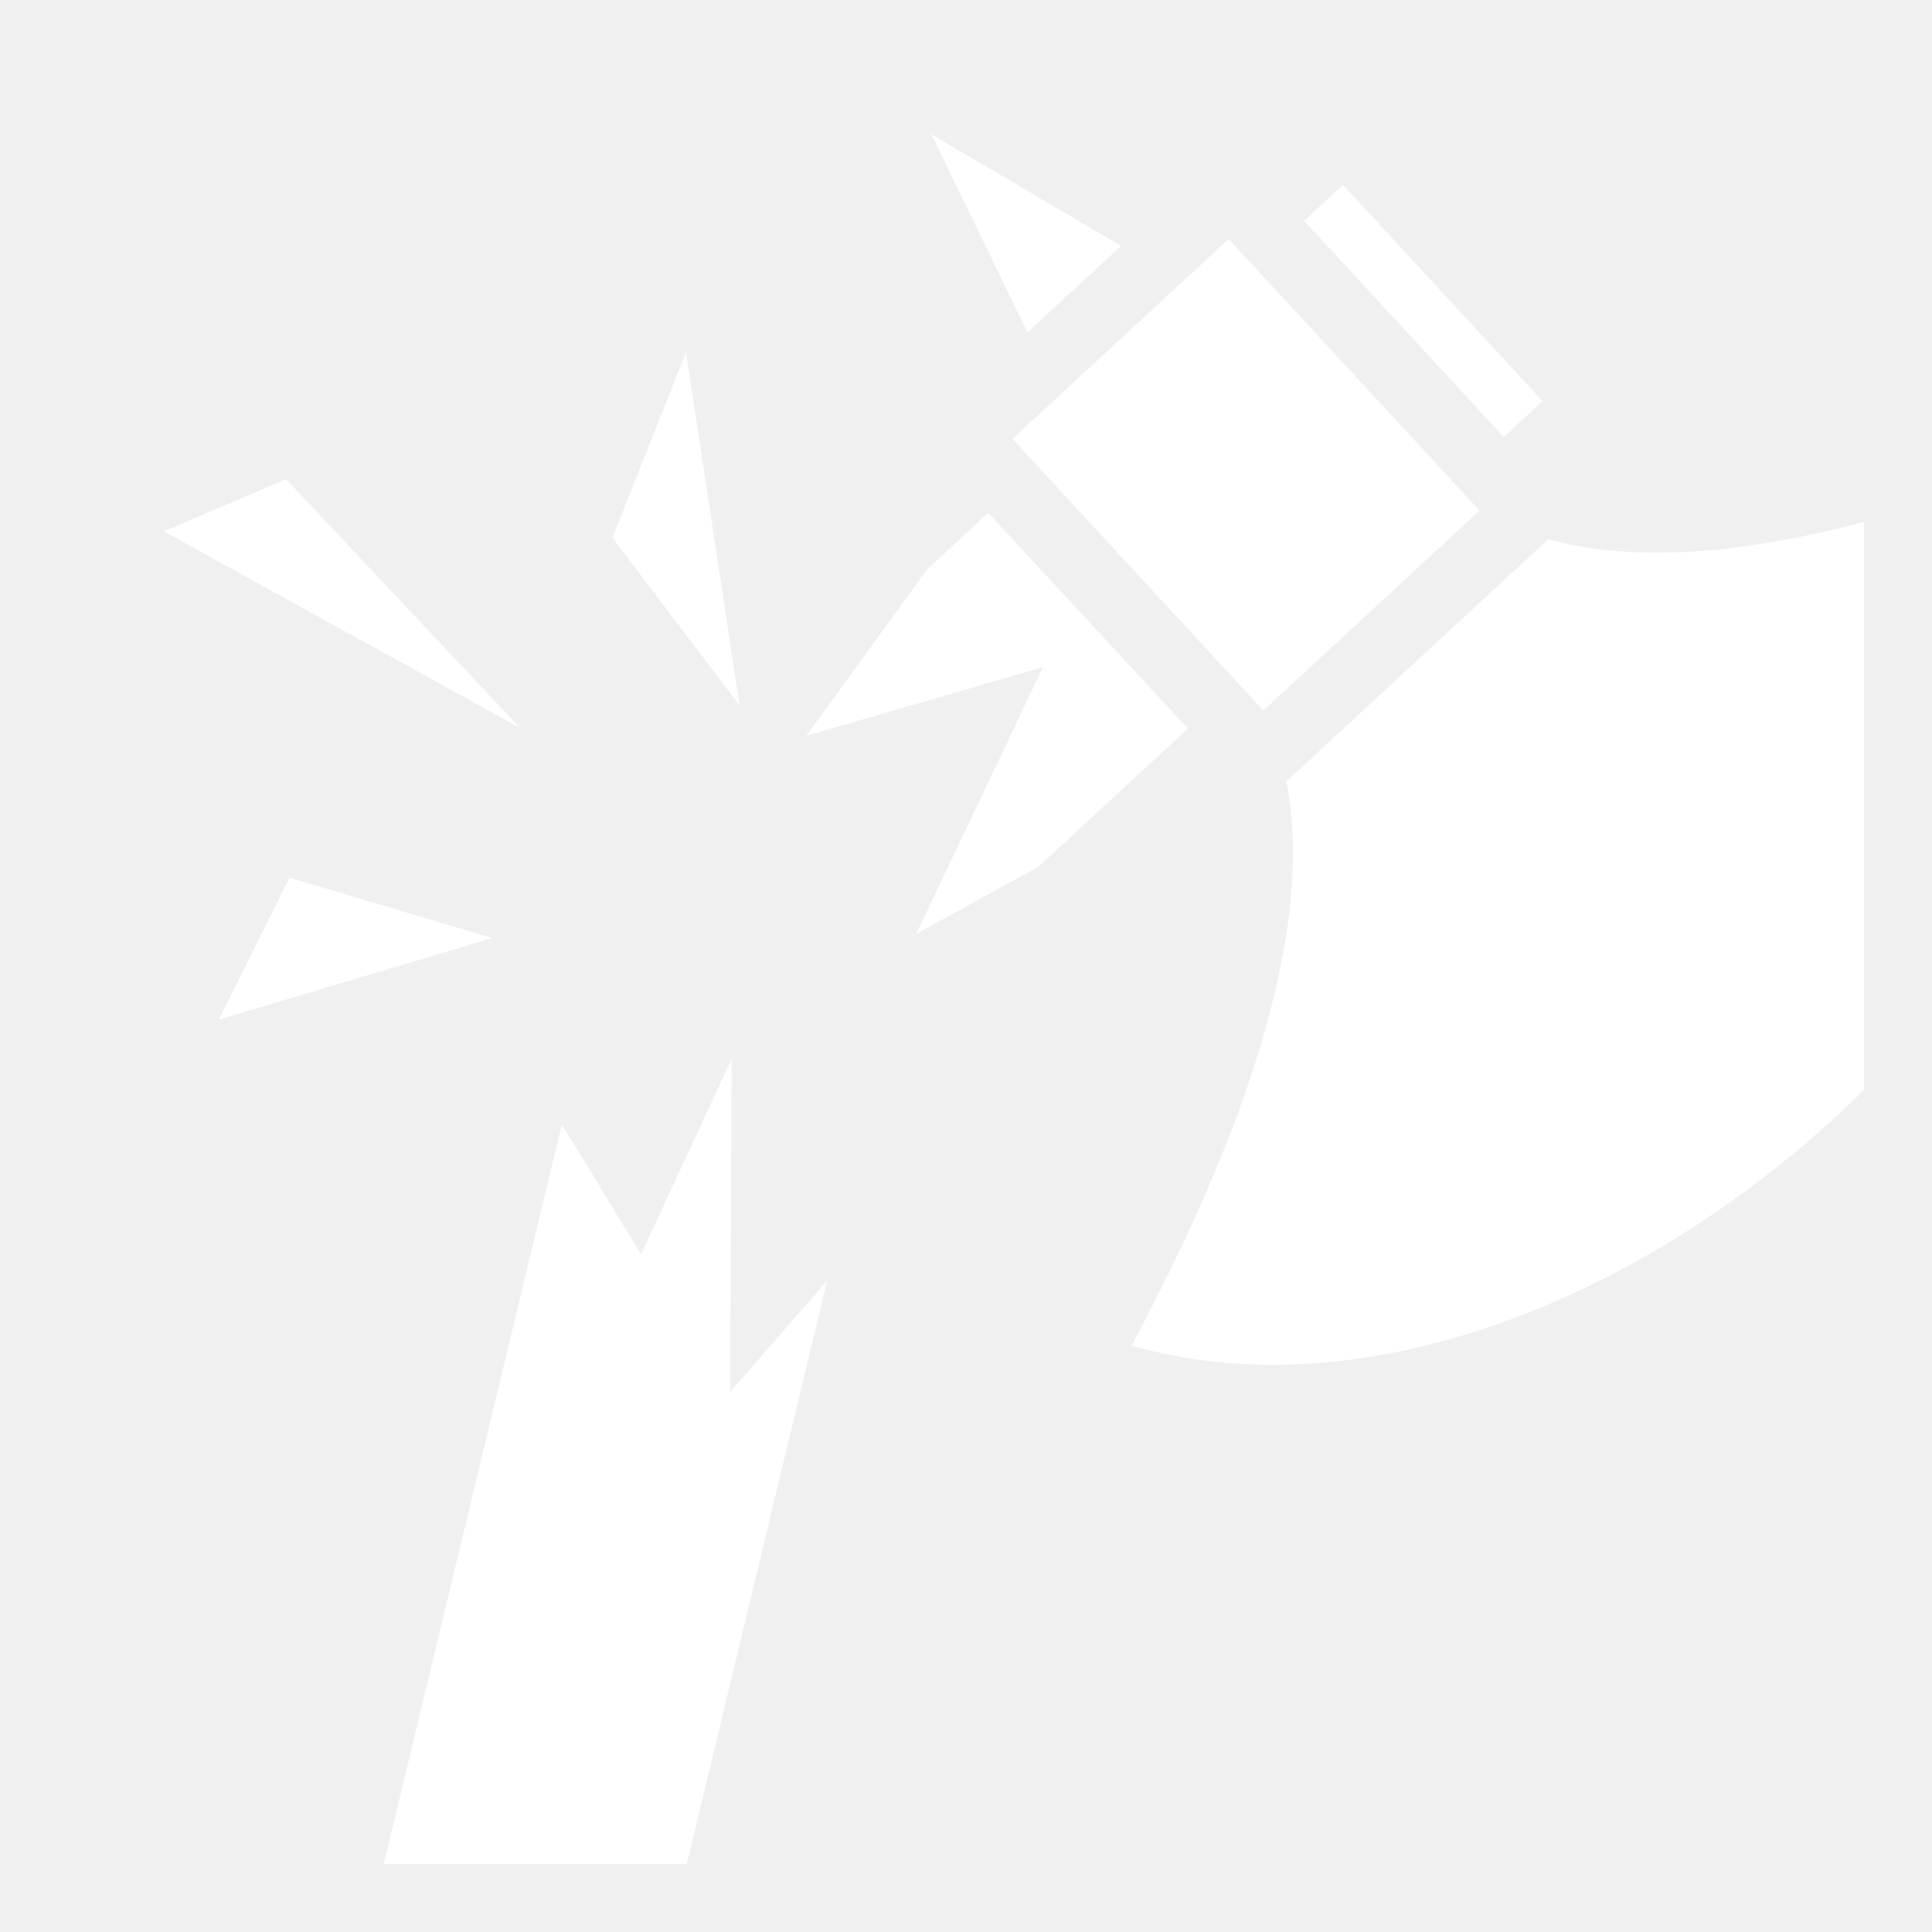
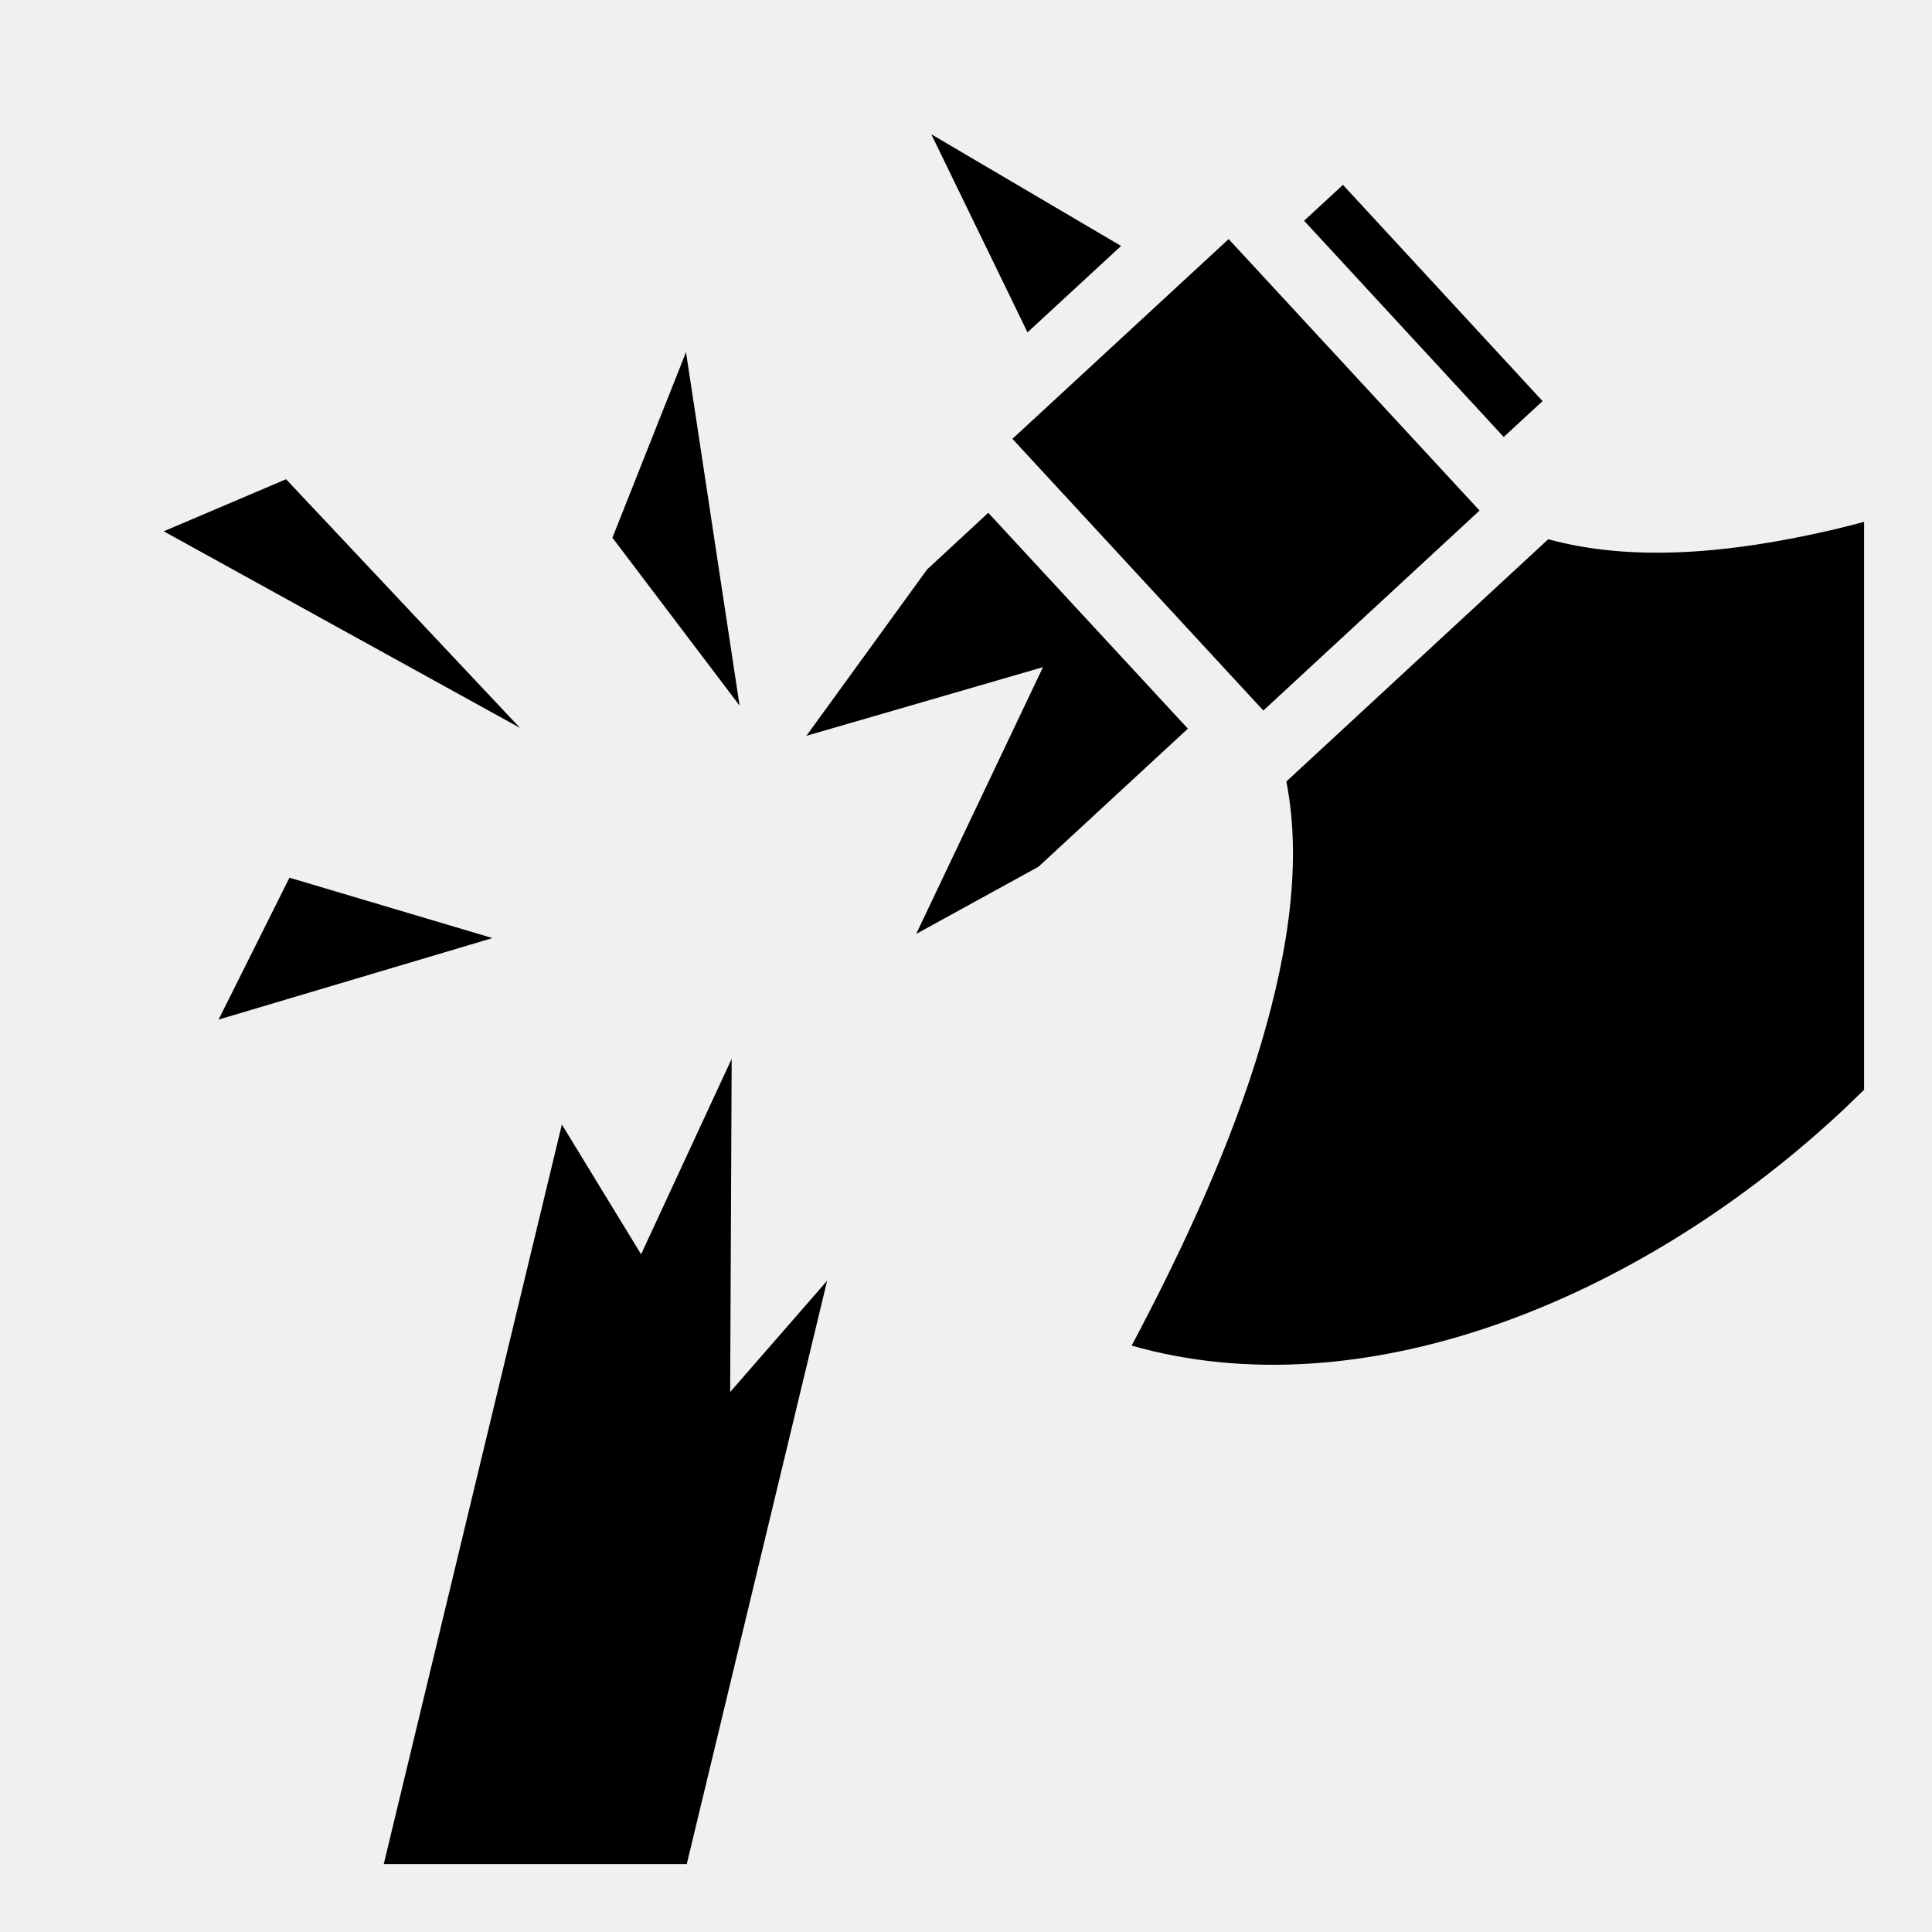
<svg xmlns="http://www.w3.org/2000/svg" viewBox="0 0 512 512">
-   <path fill="#fff" d="m246.8 35.58 25.5 52.5 24.8-22.9-50.3-29.6zm109.1 13.41-10.3 9.51 52.9 57.3 10.3-9.5-52.9-57.31zm-30.3 14.37-57.3 52.94 66.5 72 57.3-53-66.5-71.94zM181.8 93.33l-19.5 49.17L196 187l-14.2-93.67zM75.81 127l-32.42 13.8 94.41 52.1L75.81 127zm186.09 8.9-16.2 15-32 44.1 62.7-18.2-33.6 70.7 32.4-17.8 39.6-36.6-52.9-57.2zm232.1 2.4c-3.1.8-6.1 1.6-9.2 2.3-25.7 5.9-51.9 8.5-74.5 2.3l-69.4 64.2c4.5 23-.2 48.9-8.1 74.1-8.7 27.5-21.6 54.1-32.9 75.4 60.6 17.3 133-11.2 187.1-61.1 2.4-2.2 4.7-4.5 7-6.7V138.3zM76.71 232.6l-18.78 37.6 72.57-21.6-53.79-16zm117.19 48-24 51.8-21-34.4-47.2 196H182l37.2-154.6-25.7 29.5.4-88.3z" />
+   <path d="m246.8 35.58 25.5 52.5 24.8-22.9-50.3-29.6zm109.1 13.41-10.3 9.51 52.9 57.3 10.3-9.5-52.9-57.31zm-30.3 14.37-57.3 52.94 66.5 72 57.3-53-66.5-71.94zM181.8 93.33l-19.5 49.17L196 187l-14.2-93.67zM75.81 127l-32.42 13.8 94.41 52.1L75.81 127zm186.09 8.9-16.2 15-32 44.1 62.7-18.2-33.6 70.7 32.4-17.8 39.6-36.6-52.9-57.2zm232.1 2.4c-3.1.8-6.1 1.6-9.2 2.3-25.7 5.9-51.9 8.5-74.5 2.3l-69.4 64.2c4.5 23-.2 48.9-8.1 74.1-8.7 27.5-21.6 54.1-32.9 75.4 60.6 17.3 133-11.2 187.1-61.1 2.4-2.2 4.7-4.5 7-6.7V138.3zM76.71 232.6l-18.78 37.6 72.57-21.6-53.79-16zm117.19 48-24 51.8-21-34.4-47.2 196H182l37.2-154.6-25.7 29.5.4-88.3z" />
</svg>
